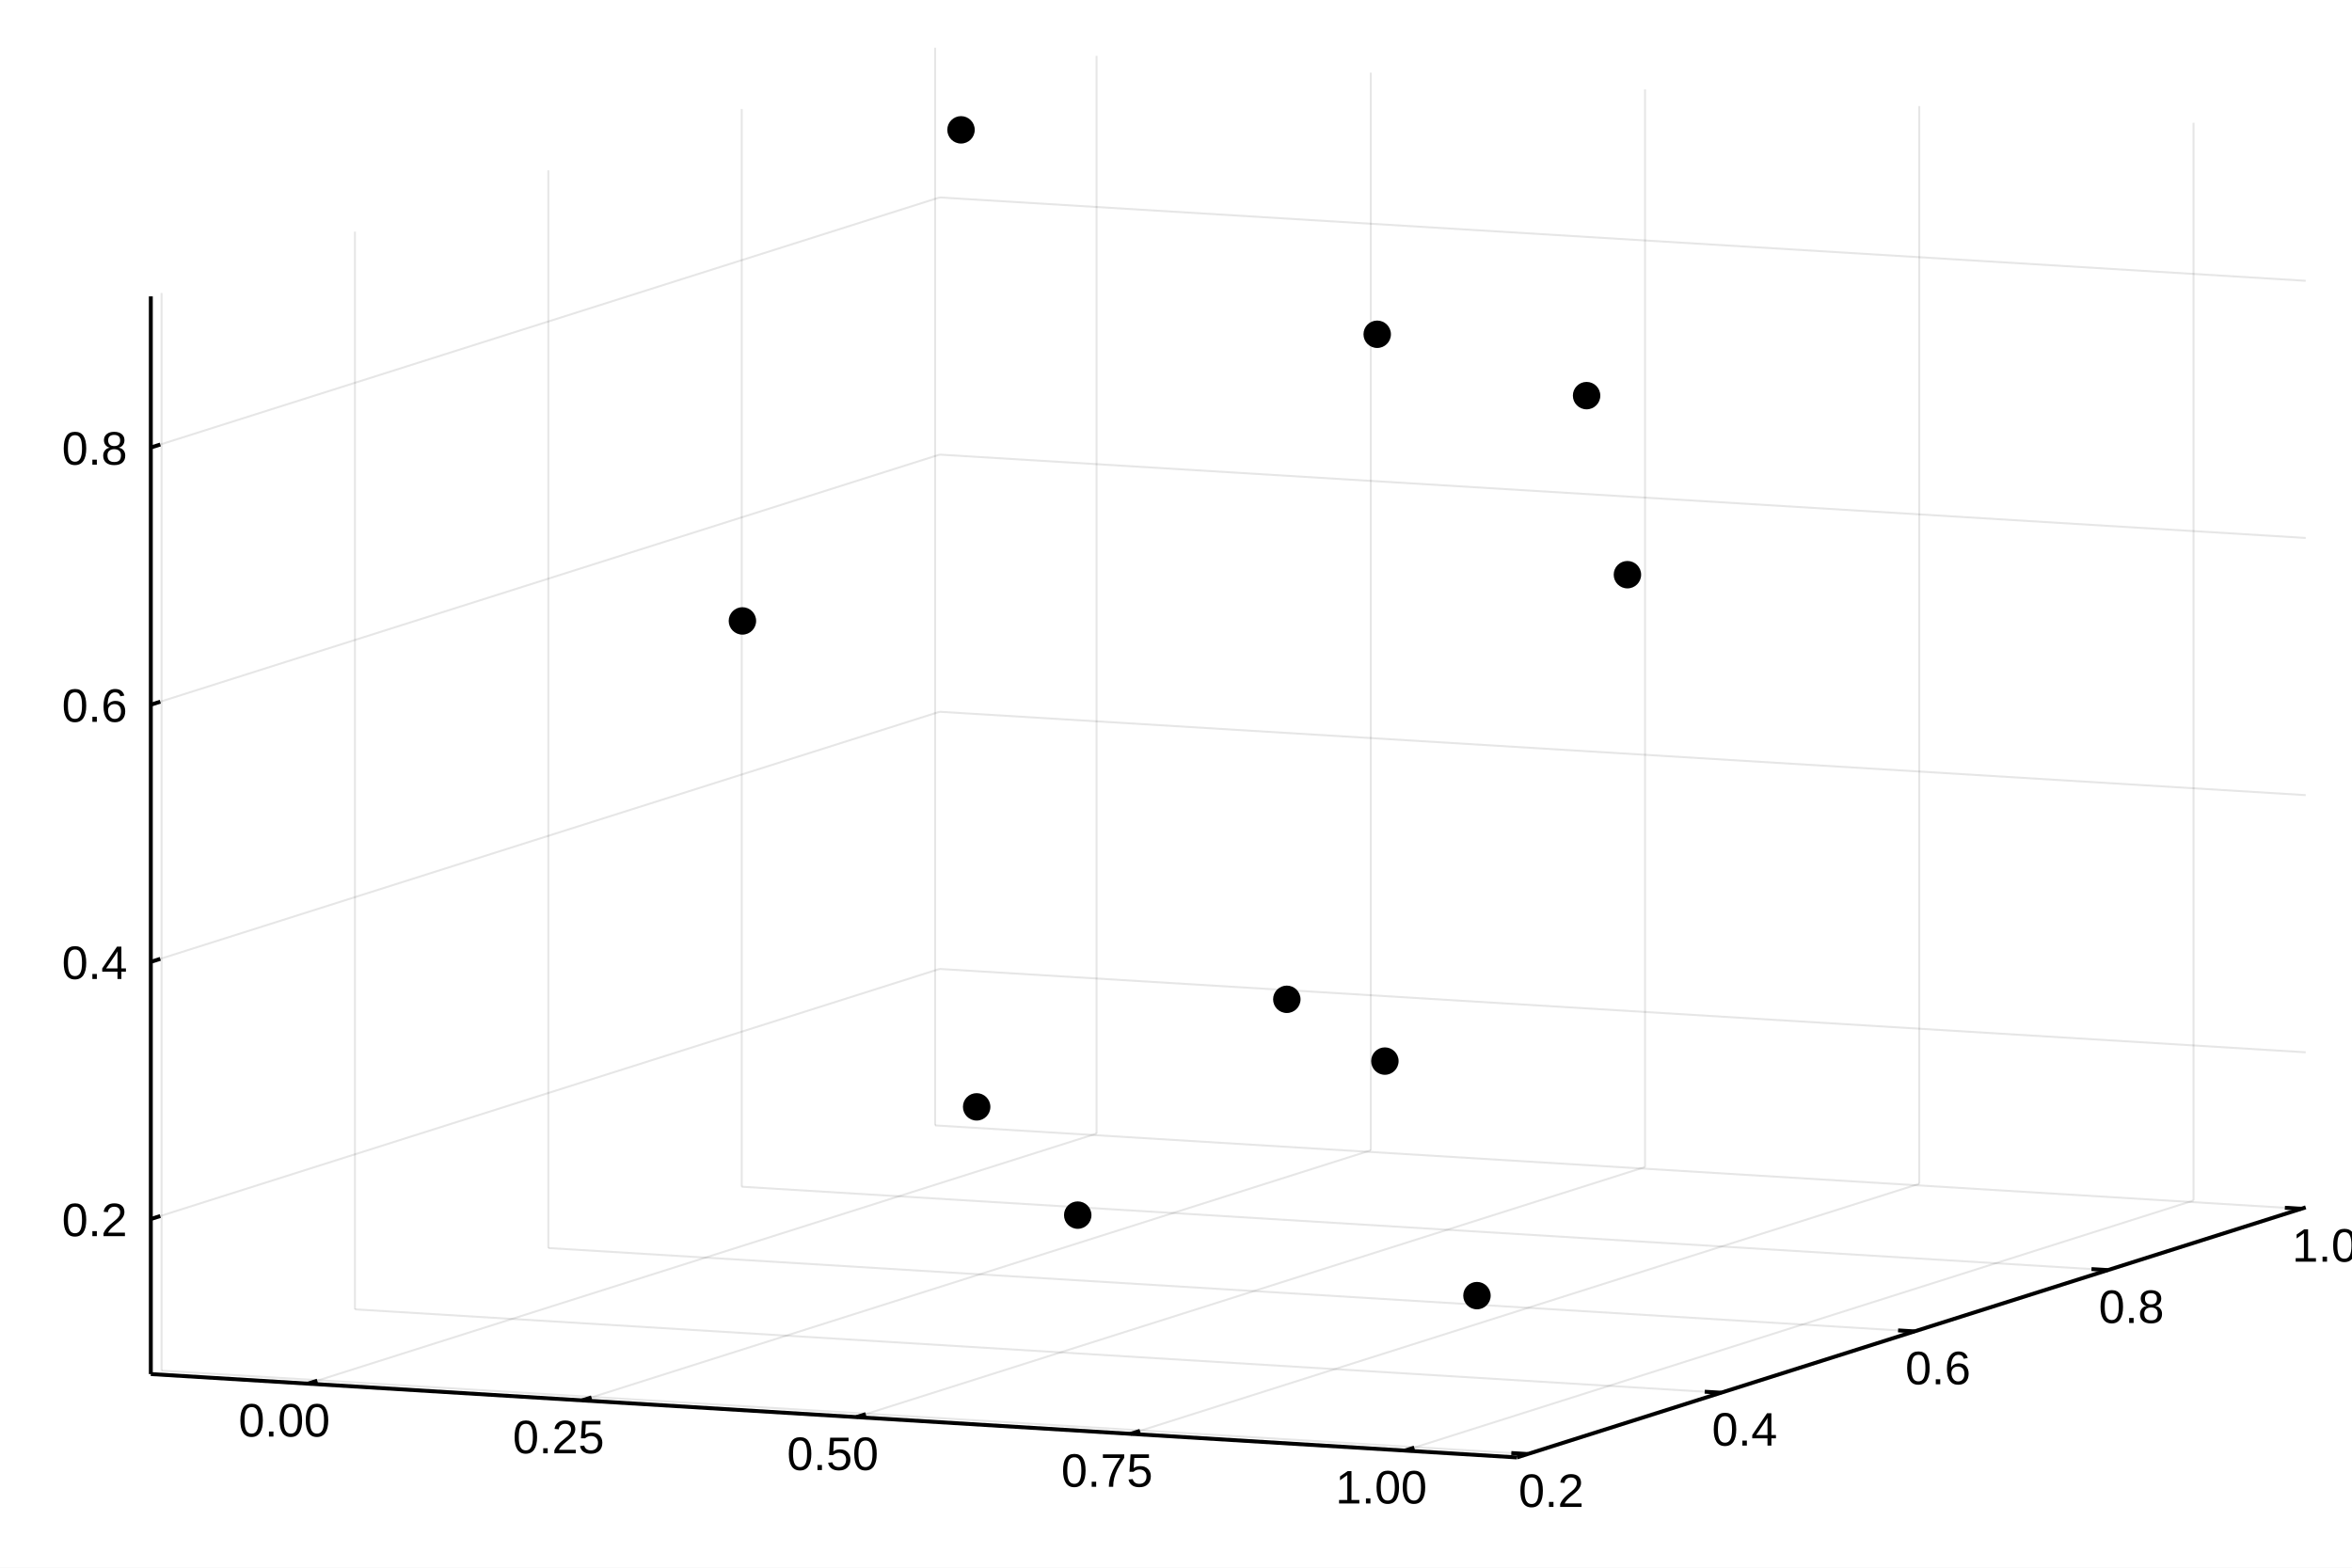
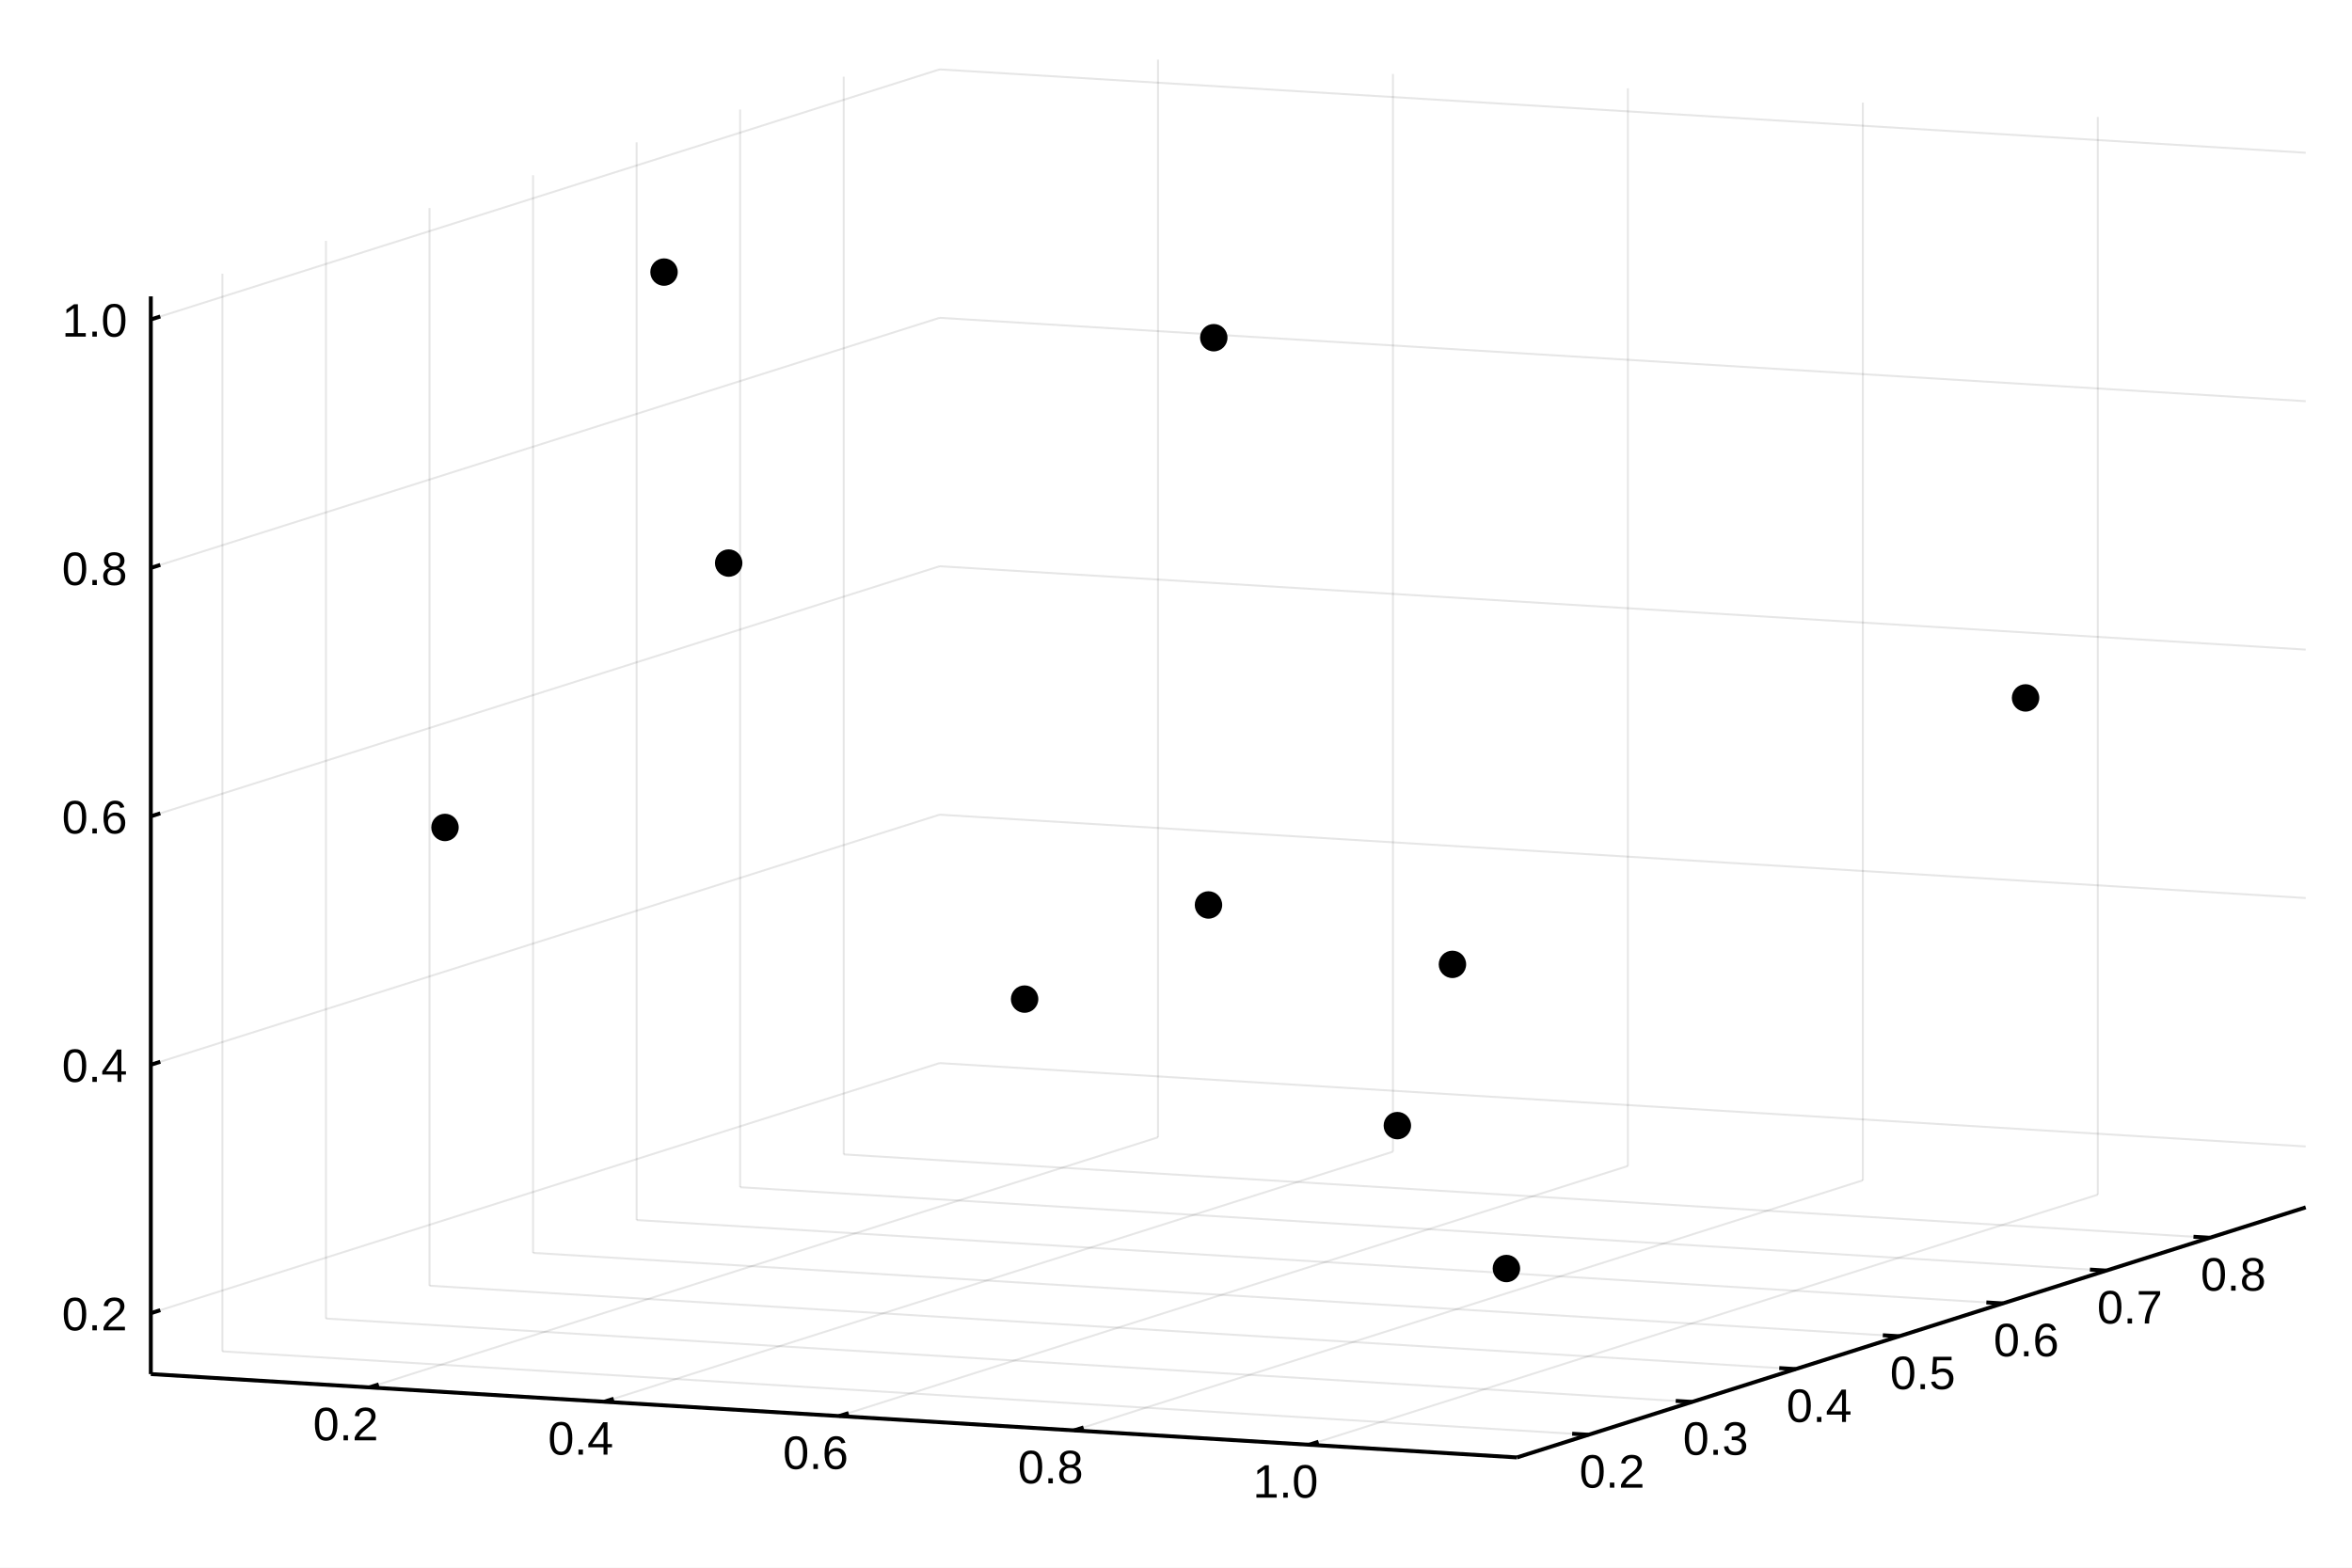
<svg xmlns="http://www.w3.org/2000/svg" width="600" height="400" viewBox="0 0 2400 1600">
  <defs>
-     <clipPath id="clip7600">
+     <clipPath id="clip4500">
      <rect x="0" y="0" width="2400" height="1600" />
    </clipPath>
  </defs>
-   <path clip-path="url(#clip7600)" d=" M0 1600 L2400 1600 L2400 0 L0 0  Z   " fill="#ffffff" fill-rule="evenodd" fill-opacity="1" />
+   <path clip-path="url(#clip4500)" d=" M0 1600 L2400 1600 L2400 0 L0 0  Z   " fill="#ffffff" fill-rule="evenodd" fill-opacity="1" />
  <defs>
-     <clipPath id="clip7601">
+     <clipPath id="clip4501">
      <rect x="480" y="0" width="1681" height="1600" />
    </clipPath>
  </defs>
  <defs>
-     <clipPath id="clip7602">
+     <clipPath id="clip4502">
      <rect x="153" y="47" width="2200" height="1441" />
    </clipPath>
  </defs>
-   <path clip-path="url(#clip7602)" d=" M153.898 1402.4 L153.898 302.48 L958.736 47.244 L2352.76 132.323 L2352.76 1232.24 L1547.92 1487.47 L153.898 1402.4  Z   " fill="#ffffff" fill-rule="evenodd" fill-opacity="1" />
-   <polyline clip-path="url(#clip7602)" style="stroke:#000000; stroke-width:2; stroke-opacity:0.1; fill:none" points="   314.094,1412.17 1118.93,1156.94    " />
-   <polyline clip-path="url(#clip7602)" style="stroke:#000000; stroke-width:2; stroke-opacity:0.1; fill:none" points="   1118.93,1156.94 1118.93,57.021    " />
-   <polyline clip-path="url(#clip7602)" style="stroke:#000000; stroke-width:2; stroke-opacity:0.1; fill:none" points="   593.934,1429.25 1398.77,1174.02    " />
-   <polyline clip-path="url(#clip7602)" style="stroke:#000000; stroke-width:2; stroke-opacity:0.1; fill:none" points="   1398.77,1174.02 1398.77,74.1    " />
-   <polyline clip-path="url(#clip7602)" style="stroke:#000000; stroke-width:2; stroke-opacity:0.1; fill:none" points="   873.774,1446.33 1678.61,1191.09    " />
-   <polyline clip-path="url(#clip7602)" style="stroke:#000000; stroke-width:2; stroke-opacity:0.1; fill:none" points="   1678.61,1191.09 1678.61,91.179    " />
-   <polyline clip-path="url(#clip7602)" style="stroke:#000000; stroke-width:2; stroke-opacity:0.1; fill:none" points="   1153.61,1463.41 1958.45,1208.17    " />
-   <polyline clip-path="url(#clip7602)" style="stroke:#000000; stroke-width:2; stroke-opacity:0.1; fill:none" points="   1958.45,1208.17 1958.45,108.258    " />
-   <polyline clip-path="url(#clip7602)" style="stroke:#000000; stroke-width:2; stroke-opacity:0.1; fill:none" points="   1433.45,1480.49 2238.29,1225.25    " />
-   <polyline clip-path="url(#clip7602)" style="stroke:#000000; stroke-width:2; stroke-opacity:0.1; fill:none" points="   2238.29,1225.25 2238.29,125.337    " />
-   <polyline clip-path="url(#clip7602)" style="stroke:#000000; stroke-width:2; stroke-opacity:0.1; fill:none" points="   1558.89,1484 164.868,1398.92    " />
-   <polyline clip-path="url(#clip7602)" style="stroke:#000000; stroke-width:2; stroke-opacity:0.1; fill:none" points="   164.868,1398.92 164.868,299.001    " />
-   <polyline clip-path="url(#clip7602)" style="stroke:#000000; stroke-width:2; stroke-opacity:0.1; fill:none" points="   1756.22,1421.42 362.203,1336.34    " />
-   <polyline clip-path="url(#clip7602)" style="stroke:#000000; stroke-width:2; stroke-opacity:0.1; fill:none" points="   362.203,1336.34 362.203,236.421    " />
-   <polyline clip-path="url(#clip7602)" style="stroke:#000000; stroke-width:2; stroke-opacity:0.1; fill:none" points="   1953.56,1358.83 559.538,1273.76    " />
-   <polyline clip-path="url(#clip7602)" style="stroke:#000000; stroke-width:2; stroke-opacity:0.1; fill:none" points="   559.538,1273.76 559.538,173.841    " />
-   <polyline clip-path="url(#clip7602)" style="stroke:#000000; stroke-width:2; stroke-opacity:0.1; fill:none" points="   2150.89,1296.25 756.874,1211.18    " />
-   <polyline clip-path="url(#clip7602)" style="stroke:#000000; stroke-width:2; stroke-opacity:0.1; fill:none" points="   756.874,1211.18 756.874,111.26    " />
-   <polyline clip-path="url(#clip7602)" style="stroke:#000000; stroke-width:2; stroke-opacity:0.1; fill:none" points="   2348.23,1233.67 954.209,1148.6    " />
-   <polyline clip-path="url(#clip7602)" style="stroke:#000000; stroke-width:2; stroke-opacity:0.1; fill:none" points="   954.209,1148.6 954.209,48.68    " />
-   <polyline clip-path="url(#clip7602)" style="stroke:#000000; stroke-width:2; stroke-opacity:0.1; fill:none" points="   153.898,1244.15 958.736,988.909    " />
-   <polyline clip-path="url(#clip7602)" style="stroke:#000000; stroke-width:2; stroke-opacity:0.1; fill:none" points="   958.736,988.909 2352.76,1073.99    " />
-   <polyline clip-path="url(#clip7602)" style="stroke:#000000; stroke-width:2; stroke-opacity:0.1; fill:none" points="   153.898,981.676 958.736,726.44    " />
-   <polyline clip-path="url(#clip7602)" style="stroke:#000000; stroke-width:2; stroke-opacity:0.1; fill:none" points="   958.736,726.44 2352.76,811.519    " />
-   <polyline clip-path="url(#clip7602)" style="stroke:#000000; stroke-width:2; stroke-opacity:0.1; fill:none" points="   153.898,719.207 958.736,463.971    " />
-   <polyline clip-path="url(#clip7602)" style="stroke:#000000; stroke-width:2; stroke-opacity:0.1; fill:none" points="   958.736,463.971 2352.76,549.05    " />
-   <polyline clip-path="url(#clip7602)" style="stroke:#000000; stroke-width:2; stroke-opacity:0.1; fill:none" points="   153.898,456.738 958.736,201.502    " />
-   <polyline clip-path="url(#clip7602)" style="stroke:#000000; stroke-width:2; stroke-opacity:0.1; fill:none" points="   958.736,201.502 2352.76,286.581    " />
-   <polyline clip-path="url(#clip7600)" style="stroke:#000000; stroke-width:4; stroke-opacity:1; fill:none" points="   153.898,1402.4 1547.92,1487.47    " />
-   <polyline clip-path="url(#clip7600)" style="stroke:#000000; stroke-width:4; stroke-opacity:1; fill:none" points="   1547.92,1487.47 2352.76,1232.24    " />
-   <polyline clip-path="url(#clip7600)" style="stroke:#000000; stroke-width:4; stroke-opacity:1; fill:none" points="   153.898,1402.4 153.898,302.48    " />
-   <polyline clip-path="url(#clip7600)" style="stroke:#000000; stroke-width:4; stroke-opacity:1; fill:none" points="   314.094,1412.17 323.752,1409.11    " />
-   <polyline clip-path="url(#clip7600)" style="stroke:#000000; stroke-width:4; stroke-opacity:1; fill:none" points="   593.934,1429.25 603.592,1426.19    " />
-   <polyline clip-path="url(#clip7600)" style="stroke:#000000; stroke-width:4; stroke-opacity:1; fill:none" points="   873.774,1446.33 883.433,1443.27    " />
-   <polyline clip-path="url(#clip7600)" style="stroke:#000000; stroke-width:4; stroke-opacity:1; fill:none" points="   1153.61,1463.41 1163.27,1460.35    " />
-   <polyline clip-path="url(#clip7600)" style="stroke:#000000; stroke-width:4; stroke-opacity:1; fill:none" points="   1433.45,1480.49 1443.11,1477.43    " />
-   <polyline clip-path="url(#clip7600)" style="stroke:#000000; stroke-width:4; stroke-opacity:1; fill:none" points="   1558.89,1484 1542.16,1482.97    " />
-   <polyline clip-path="url(#clip7600)" style="stroke:#000000; stroke-width:4; stroke-opacity:1; fill:none" points="   1756.22,1421.42 1739.5,1420.39    " />
-   <polyline clip-path="url(#clip7600)" style="stroke:#000000; stroke-width:4; stroke-opacity:1; fill:none" points="   1953.56,1358.83 1936.83,1357.81    " />
-   <polyline clip-path="url(#clip7600)" style="stroke:#000000; stroke-width:4; stroke-opacity:1; fill:none" points="   2150.89,1296.25 2134.17,1295.23    " />
-   <polyline clip-path="url(#clip7600)" style="stroke:#000000; stroke-width:4; stroke-opacity:1; fill:none" points="   2348.23,1233.67 2331.5,1232.65    " />
-   <polyline clip-path="url(#clip7600)" style="stroke:#000000; stroke-width:4; stroke-opacity:1; fill:none" points="   153.898,1244.15 163.556,1241.08    " />
-   <polyline clip-path="url(#clip7600)" style="stroke:#000000; stroke-width:4; stroke-opacity:1; fill:none" points="   153.898,981.676 163.556,978.613    " />
-   <polyline clip-path="url(#clip7600)" style="stroke:#000000; stroke-width:4; stroke-opacity:1; fill:none" points="   153.898,719.207 163.556,716.144    " />
-   <polyline clip-path="url(#clip7600)" style="stroke:#000000; stroke-width:4; stroke-opacity:1; fill:none" points="   153.898,456.738 163.556,453.676    " />
-   <g clip-path="url(#clip7600)">
-     <text style="fill:#000000; fill-opacity:1; font-family:Arial,Helvetica Neue,Helvetica,sans-serif; font-size:48px; text-anchor:middle;" transform="rotate(0, 290.094, 1466.17)" x="290.094" y="1466.17">0.00</text>
+   <path clip-path="url(#clip4502)" d=" M153.898 1402.4 L153.898 302.48 L958.736 47.244 L2352.76 132.323 L2352.76 1232.24 L1547.92 1487.47 L153.898 1402.4  Z   " fill="#ffffff" fill-rule="evenodd" fill-opacity="1" />
+   <polyline clip-path="url(#clip4502)" style="stroke:#000000; stroke-width:2; stroke-opacity:0.1; fill:none" points="   376.799,1416 1181.64,1160.76    " />
+   <polyline clip-path="url(#clip4502)" style="stroke:#000000; stroke-width:2; stroke-opacity:0.1; fill:none" points="   1181.64,1160.76 1181.64,60.848    " />
+   <polyline clip-path="url(#clip4502)" style="stroke:#000000; stroke-width:2; stroke-opacity:0.1; fill:none" points="   616.539,1430.63 1421.38,1175.4    " />
+   <polyline clip-path="url(#clip4502)" style="stroke:#000000; stroke-width:2; stroke-opacity:0.1; fill:none" points="   1421.38,1175.4 1421.38,75.48    " />
+   <polyline clip-path="url(#clip4502)" style="stroke:#000000; stroke-width:2; stroke-opacity:0.1; fill:none" points="   856.279,1445.26 1661.12,1190.03    " />
+   <polyline clip-path="url(#clip4502)" style="stroke:#000000; stroke-width:2; stroke-opacity:0.1; fill:none" points="   1661.12,1190.03 1661.12,90.111    " />
+   <polyline clip-path="url(#clip4502)" style="stroke:#000000; stroke-width:2; stroke-opacity:0.1; fill:none" points="   1096.02,1459.89 1900.86,1204.66    " />
+   <polyline clip-path="url(#clip4502)" style="stroke:#000000; stroke-width:2; stroke-opacity:0.1; fill:none" points="   1900.86,1204.66 1900.86,104.743    " />
+   <polyline clip-path="url(#clip4502)" style="stroke:#000000; stroke-width:2; stroke-opacity:0.1; fill:none" points="   1335.76,1474.53 2140.6,1219.29    " />
+   <polyline clip-path="url(#clip4502)" style="stroke:#000000; stroke-width:2; stroke-opacity:0.1; fill:none" points="   2140.6,1219.29 2140.6,119.375    " />
+   <polyline clip-path="url(#clip4502)" style="stroke:#000000; stroke-width:2; stroke-opacity:0.1; fill:none" points="   1620.98,1464.31 226.956,1379.23    " />
+   <polyline clip-path="url(#clip4502)" style="stroke:#000000; stroke-width:2; stroke-opacity:0.1; fill:none" points="   226.956,1379.23 226.956,279.312    " />
+   <polyline clip-path="url(#clip4502)" style="stroke:#000000; stroke-width:2; stroke-opacity:0.1; fill:none" points="   1726.64,1430.8 332.617,1345.72    " />
+   <polyline clip-path="url(#clip4502)" style="stroke:#000000; stroke-width:2; stroke-opacity:0.1; fill:none" points="   332.617,1345.72 332.617,245.804    " />
+   <polyline clip-path="url(#clip4502)" style="stroke:#000000; stroke-width:2; stroke-opacity:0.1; fill:none" points="   1832.3,1397.29 438.278,1312.21    " />
+   <polyline clip-path="url(#clip4502)" style="stroke:#000000; stroke-width:2; stroke-opacity:0.1; fill:none" points="   438.278,1312.21 438.278,212.296    " />
+   <polyline clip-path="url(#clip4502)" style="stroke:#000000; stroke-width:2; stroke-opacity:0.1; fill:none" points="   1937.96,1363.78 543.94,1278.7    " />
+   <polyline clip-path="url(#clip4502)" style="stroke:#000000; stroke-width:2; stroke-opacity:0.1; fill:none" points="   543.94,1278.7 543.94,178.787    " />
+   <polyline clip-path="url(#clip4502)" style="stroke:#000000; stroke-width:2; stroke-opacity:0.1; fill:none" points="   2043.62,1330.27 649.601,1245.19    " />
+   <polyline clip-path="url(#clip4502)" style="stroke:#000000; stroke-width:2; stroke-opacity:0.1; fill:none" points="   649.601,1245.19 649.601,145.279    " />
+   <polyline clip-path="url(#clip4502)" style="stroke:#000000; stroke-width:2; stroke-opacity:0.1; fill:none" points="   2149.28,1296.77 755.262,1211.69    " />
+   <polyline clip-path="url(#clip4502)" style="stroke:#000000; stroke-width:2; stroke-opacity:0.1; fill:none" points="   755.262,1211.69 755.262,111.771    " />
+   <polyline clip-path="url(#clip4502)" style="stroke:#000000; stroke-width:2; stroke-opacity:0.1; fill:none" points="   2254.94,1263.26 860.923,1178.18    " />
+   <polyline clip-path="url(#clip4502)" style="stroke:#000000; stroke-width:2; stroke-opacity:0.1; fill:none" points="   860.923,1178.18 860.923,78.263    " />
+   <polyline clip-path="url(#clip4502)" style="stroke:#000000; stroke-width:2; stroke-opacity:0.1; fill:none" points="   153.898,1340.24 958.736,1085    " />
+   <polyline clip-path="url(#clip4502)" style="stroke:#000000; stroke-width:2; stroke-opacity:0.1; fill:none" points="   958.736,1085 2352.76,1170.08    " />
+   <polyline clip-path="url(#clip4502)" style="stroke:#000000; stroke-width:2; stroke-opacity:0.1; fill:none" points="   153.898,1086.7 958.736,831.46    " />
+   <polyline clip-path="url(#clip4502)" style="stroke:#000000; stroke-width:2; stroke-opacity:0.1; fill:none" points="   958.736,831.46 2352.76,916.539    " />
+   <polyline clip-path="url(#clip4502)" style="stroke:#000000; stroke-width:2; stroke-opacity:0.1; fill:none" points="   153.898,833.152 958.736,577.916    " />
+   <polyline clip-path="url(#clip4502)" style="stroke:#000000; stroke-width:2; stroke-opacity:0.1; fill:none" points="   958.736,577.916 2352.76,662.995    " />
+   <polyline clip-path="url(#clip4502)" style="stroke:#000000; stroke-width:2; stroke-opacity:0.1; fill:none" points="   153.898,579.608 958.736,324.372    " />
+   <polyline clip-path="url(#clip4502)" style="stroke:#000000; stroke-width:2; stroke-opacity:0.1; fill:none" points="   958.736,324.372 2352.76,409.451    " />
+   <polyline clip-path="url(#clip4502)" style="stroke:#000000; stroke-width:2; stroke-opacity:0.1; fill:none" points="   153.898,326.064 958.736,70.828    " />
+   <polyline clip-path="url(#clip4502)" style="stroke:#000000; stroke-width:2; stroke-opacity:0.1; fill:none" points="   958.736,70.828 2352.76,155.907    " />
+   <polyline clip-path="url(#clip4500)" style="stroke:#000000; stroke-width:4; stroke-opacity:1; fill:none" points="   153.898,1402.4 1547.92,1487.47    " />
+   <polyline clip-path="url(#clip4500)" style="stroke:#000000; stroke-width:4; stroke-opacity:1; fill:none" points="   1547.92,1487.47 2352.76,1232.24    " />
+   <polyline clip-path="url(#clip4500)" style="stroke:#000000; stroke-width:4; stroke-opacity:1; fill:none" points="   153.898,1402.4 153.898,302.48    " />
+   <polyline clip-path="url(#clip4500)" style="stroke:#000000; stroke-width:4; stroke-opacity:1; fill:none" points="   376.799,1416 386.457,1412.94    " />
+   <polyline clip-path="url(#clip4500)" style="stroke:#000000; stroke-width:4; stroke-opacity:1; fill:none" points="   616.539,1430.63 626.197,1427.57    " />
+   <polyline clip-path="url(#clip4500)" style="stroke:#000000; stroke-width:4; stroke-opacity:1; fill:none" points="   856.279,1445.26 865.937,1442.2    " />
+   <polyline clip-path="url(#clip4500)" style="stroke:#000000; stroke-width:4; stroke-opacity:1; fill:none" points="   1096.02,1459.89 1105.68,1456.83    " />
+   <polyline clip-path="url(#clip4500)" style="stroke:#000000; stroke-width:4; stroke-opacity:1; fill:none" points="   1335.76,1474.53 1345.42,1471.46    " />
+   <polyline clip-path="url(#clip4500)" style="stroke:#000000; stroke-width:4; stroke-opacity:1; fill:none" points="   1620.98,1464.31 1604.25,1463.29    " />
+   <polyline clip-path="url(#clip4500)" style="stroke:#000000; stroke-width:4; stroke-opacity:1; fill:none" points="   1726.64,1430.8 1709.91,1429.78    " />
+   <polyline clip-path="url(#clip4500)" style="stroke:#000000; stroke-width:4; stroke-opacity:1; fill:none" points="   1832.3,1397.29 1815.57,1396.27    " />
+   <polyline clip-path="url(#clip4500)" style="stroke:#000000; stroke-width:4; stroke-opacity:1; fill:none" points="   1937.96,1363.78 1921.23,1362.76    " />
+   <polyline clip-path="url(#clip4500)" style="stroke:#000000; stroke-width:4; stroke-opacity:1; fill:none" points="   2043.62,1330.27 2026.89,1329.25    " />
+   <polyline clip-path="url(#clip4500)" style="stroke:#000000; stroke-width:4; stroke-opacity:1; fill:none" points="   2149.28,1296.77 2132.55,1295.74    " />
+   <polyline clip-path="url(#clip4500)" style="stroke:#000000; stroke-width:4; stroke-opacity:1; fill:none" points="   2254.94,1263.26 2238.22,1262.24    " />
+   <polyline clip-path="url(#clip4500)" style="stroke:#000000; stroke-width:4; stroke-opacity:1; fill:none" points="   153.898,1340.24 163.556,1337.18    " />
+   <polyline clip-path="url(#clip4500)" style="stroke:#000000; stroke-width:4; stroke-opacity:1; fill:none" points="   153.898,1086.7 163.556,1083.63    " />
+   <polyline clip-path="url(#clip4500)" style="stroke:#000000; stroke-width:4; stroke-opacity:1; fill:none" points="   153.898,833.152 163.556,830.089    " />
+   <polyline clip-path="url(#clip4500)" style="stroke:#000000; stroke-width:4; stroke-opacity:1; fill:none" points="   153.898,579.608 163.556,576.545    " />
+   <polyline clip-path="url(#clip4500)" style="stroke:#000000; stroke-width:4; stroke-opacity:1; fill:none" points="   153.898,326.064 163.556,323.001    " />
+   <g clip-path="url(#clip4500)">
+     <text style="fill:#000000; fill-opacity:1; font-family:Arial,Helvetica Neue,Helvetica,sans-serif; font-size:48px; text-anchor:middle;" transform="rotate(0, 352.799, 1470)" x="352.799" y="1470">0.2</text>
  </g>
-   <g clip-path="url(#clip7600)">
-     <text style="fill:#000000; fill-opacity:1; font-family:Arial,Helvetica Neue,Helvetica,sans-serif; font-size:48px; text-anchor:middle;" transform="rotate(0, 569.934, 1483.25)" x="569.934" y="1483.25">0.25</text>
+   <g clip-path="url(#clip4500)">
+     <text style="fill:#000000; fill-opacity:1; font-family:Arial,Helvetica Neue,Helvetica,sans-serif; font-size:48px; text-anchor:middle;" transform="rotate(0, 592.539, 1484.63)" x="592.539" y="1484.63">0.4</text>
  </g>
-   <g clip-path="url(#clip7600)">
-     <text style="fill:#000000; fill-opacity:1; font-family:Arial,Helvetica Neue,Helvetica,sans-serif; font-size:48px; text-anchor:middle;" transform="rotate(0, 849.774, 1500.33)" x="849.774" y="1500.33">0.50</text>
+   <g clip-path="url(#clip4500)">
+     <text style="fill:#000000; fill-opacity:1; font-family:Arial,Helvetica Neue,Helvetica,sans-serif; font-size:48px; text-anchor:middle;" transform="rotate(0, 832.279, 1499.26)" x="832.279" y="1499.26">0.6</text>
  </g>
-   <g clip-path="url(#clip7600)">
-     <text style="fill:#000000; fill-opacity:1; font-family:Arial,Helvetica Neue,Helvetica,sans-serif; font-size:48px; text-anchor:middle;" transform="rotate(0, 1129.61, 1517.41)" x="1129.61" y="1517.41">0.75</text>
+   <g clip-path="url(#clip4500)">
+     <text style="fill:#000000; fill-opacity:1; font-family:Arial,Helvetica Neue,Helvetica,sans-serif; font-size:48px; text-anchor:middle;" transform="rotate(0, 1072.02, 1513.89)" x="1072.02" y="1513.89">0.8</text>
  </g>
-   <g clip-path="url(#clip7600)">
-     <text style="fill:#000000; fill-opacity:1; font-family:Arial,Helvetica Neue,Helvetica,sans-serif; font-size:48px; text-anchor:middle;" transform="rotate(0, 1409.45, 1534.49)" x="1409.45" y="1534.49">1.00</text>
+   <g clip-path="url(#clip4500)">
+     <text style="fill:#000000; fill-opacity:1; font-family:Arial,Helvetica Neue,Helvetica,sans-serif; font-size:48px; text-anchor:middle;" transform="rotate(0, 1311.76, 1528.53)" x="1311.76" y="1528.53">1.0</text>
  </g>
-   <g clip-path="url(#clip7600)">
-     <text style="fill:#000000; fill-opacity:1; font-family:Arial,Helvetica Neue,Helvetica,sans-serif; font-size:48px; text-anchor:middle;" transform="rotate(0, 1582.89, 1538)" x="1582.89" y="1538">0.2</text>
+   <g clip-path="url(#clip4500)">
+     <text style="fill:#000000; fill-opacity:1; font-family:Arial,Helvetica Neue,Helvetica,sans-serif; font-size:48px; text-anchor:middle;" transform="rotate(0, 1644.98, 1518.31)" x="1644.98" y="1518.31">0.2</text>
  </g>
-   <g clip-path="url(#clip7600)">
-     <text style="fill:#000000; fill-opacity:1; font-family:Arial,Helvetica Neue,Helvetica,sans-serif; font-size:48px; text-anchor:middle;" transform="rotate(0, 1780.22, 1475.42)" x="1780.22" y="1475.42">0.4</text>
+   <g clip-path="url(#clip4500)">
+     <text style="fill:#000000; fill-opacity:1; font-family:Arial,Helvetica Neue,Helvetica,sans-serif; font-size:48px; text-anchor:middle;" transform="rotate(0, 1750.64, 1484.8)" x="1750.64" y="1484.8">0.3</text>
  </g>
-   <g clip-path="url(#clip7600)">
-     <text style="fill:#000000; fill-opacity:1; font-family:Arial,Helvetica Neue,Helvetica,sans-serif; font-size:48px; text-anchor:middle;" transform="rotate(0, 1977.56, 1412.83)" x="1977.56" y="1412.83">0.6</text>
+   <g clip-path="url(#clip4500)">
+     <text style="fill:#000000; fill-opacity:1; font-family:Arial,Helvetica Neue,Helvetica,sans-serif; font-size:48px; text-anchor:middle;" transform="rotate(0, 1856.3, 1451.29)" x="1856.3" y="1451.29">0.4</text>
  </g>
-   <g clip-path="url(#clip7600)">
-     <text style="fill:#000000; fill-opacity:1; font-family:Arial,Helvetica Neue,Helvetica,sans-serif; font-size:48px; text-anchor:middle;" transform="rotate(0, 2174.89, 1350.25)" x="2174.89" y="1350.25">0.8</text>
+   <g clip-path="url(#clip4500)">
+     <text style="fill:#000000; fill-opacity:1; font-family:Arial,Helvetica Neue,Helvetica,sans-serif; font-size:48px; text-anchor:middle;" transform="rotate(0, 1961.96, 1417.78)" x="1961.96" y="1417.78">0.5</text>
  </g>
-   <g clip-path="url(#clip7600)">
-     <text style="fill:#000000; fill-opacity:1; font-family:Arial,Helvetica Neue,Helvetica,sans-serif; font-size:48px; text-anchor:middle;" transform="rotate(0, 2372.23, 1287.67)" x="2372.23" y="1287.67">1.0</text>
+   <g clip-path="url(#clip4500)">
+     <text style="fill:#000000; fill-opacity:1; font-family:Arial,Helvetica Neue,Helvetica,sans-serif; font-size:48px; text-anchor:middle;" transform="rotate(0, 2067.62, 1384.27)" x="2067.62" y="1384.27">0.6</text>
  </g>
-   <g clip-path="url(#clip7600)">
-     <text style="fill:#000000; fill-opacity:1; font-family:Arial,Helvetica Neue,Helvetica,sans-serif; font-size:48px; text-anchor:end;" transform="rotate(0, 129.898, 1261.65)" x="129.898" y="1261.65">0.2</text>
+   <g clip-path="url(#clip4500)">
+     <text style="fill:#000000; fill-opacity:1; font-family:Arial,Helvetica Neue,Helvetica,sans-serif; font-size:48px; text-anchor:middle;" transform="rotate(0, 2173.28, 1350.77)" x="2173.28" y="1350.77">0.7</text>
  </g>
-   <g clip-path="url(#clip7600)">
-     <text style="fill:#000000; fill-opacity:1; font-family:Arial,Helvetica Neue,Helvetica,sans-serif; font-size:48px; text-anchor:end;" transform="rotate(0, 129.898, 999.176)" x="129.898" y="999.176">0.4</text>
+   <g clip-path="url(#clip4500)">
+     <text style="fill:#000000; fill-opacity:1; font-family:Arial,Helvetica Neue,Helvetica,sans-serif; font-size:48px; text-anchor:middle;" transform="rotate(0, 2278.94, 1317.26)" x="2278.94" y="1317.26">0.8</text>
  </g>
-   <g clip-path="url(#clip7600)">
-     <text style="fill:#000000; fill-opacity:1; font-family:Arial,Helvetica Neue,Helvetica,sans-serif; font-size:48px; text-anchor:end;" transform="rotate(0, 129.898, 736.707)" x="129.898" y="736.707">0.6</text>
+   <g clip-path="url(#clip4500)">
+     <text style="fill:#000000; fill-opacity:1; font-family:Arial,Helvetica Neue,Helvetica,sans-serif; font-size:48px; text-anchor:end;" transform="rotate(0, 129.898, 1357.74)" x="129.898" y="1357.74">0.2</text>
  </g>
-   <g clip-path="url(#clip7600)">
-     <text style="fill:#000000; fill-opacity:1; font-family:Arial,Helvetica Neue,Helvetica,sans-serif; font-size:48px; text-anchor:end;" transform="rotate(0, 129.898, 474.238)" x="129.898" y="474.238">0.8</text>
+   <g clip-path="url(#clip4500)">
+     <text style="fill:#000000; fill-opacity:1; font-family:Arial,Helvetica Neue,Helvetica,sans-serif; font-size:48px; text-anchor:end;" transform="rotate(0, 129.898, 1104.2)" x="129.898" y="1104.2">0.4</text>
  </g>
-   <circle clip-path="url(#clip7602)" cx="1660.63" cy="586.533" r="14" fill="#000000" fill-rule="evenodd" fill-opacity="1" stroke="none" />
-   <circle clip-path="url(#clip7602)" cx="1507.1" cy="1322.32" r="14" fill="#000000" fill-rule="evenodd" fill-opacity="1" stroke="none" />
-   <circle clip-path="url(#clip7602)" cx="1618.97" cy="403.779" r="14" fill="#000000" fill-rule="evenodd" fill-opacity="1" stroke="none" />
-   <circle clip-path="url(#clip7602)" cx="980.628" cy="132.519" r="14" fill="#000000" fill-rule="evenodd" fill-opacity="1" stroke="none" />
-   <circle clip-path="url(#clip7602)" cx="757.56" cy="633.722" r="14" fill="#000000" fill-rule="evenodd" fill-opacity="1" stroke="none" />
-   <circle clip-path="url(#clip7602)" cx="1405.31" cy="341.158" r="14" fill="#000000" fill-rule="evenodd" fill-opacity="1" stroke="none" />
-   <circle clip-path="url(#clip7602)" cx="1313.08" cy="1019.9" r="14" fill="#000000" fill-rule="evenodd" fill-opacity="1" stroke="none" />
-   <circle clip-path="url(#clip7602)" cx="1099.72" cy="1240.16" r="14" fill="#000000" fill-rule="evenodd" fill-opacity="1" stroke="none" />
-   <circle clip-path="url(#clip7602)" cx="996.588" cy="1129.67" r="14" fill="#000000" fill-rule="evenodd" fill-opacity="1" stroke="none" />
-   <circle clip-path="url(#clip7602)" cx="1413.14" cy="1082.96" r="14" fill="#000000" fill-rule="evenodd" fill-opacity="1" stroke="none" />
+   <g clip-path="url(#clip4500)">
+     <text style="fill:#000000; fill-opacity:1; font-family:Arial,Helvetica Neue,Helvetica,sans-serif; font-size:48px; text-anchor:end;" transform="rotate(0, 129.898, 850.652)" x="129.898" y="850.652">0.6</text>
+   </g>
+   <g clip-path="url(#clip4500)">
+     <text style="fill:#000000; fill-opacity:1; font-family:Arial,Helvetica Neue,Helvetica,sans-serif; font-size:48px; text-anchor:end;" transform="rotate(0, 129.898, 597.108)" x="129.898" y="597.108">0.8</text>
+   </g>
+   <g clip-path="url(#clip4500)">
+     <text style="fill:#000000; fill-opacity:1; font-family:Arial,Helvetica Neue,Helvetica,sans-serif; font-size:48px; text-anchor:end;" transform="rotate(0, 129.898, 343.564)" x="129.898" y="343.564">1.0</text>
+   </g>
+   <circle clip-path="url(#clip4502)" cx="1537.15" cy="1294.66" r="14" fill="#000000" fill-rule="evenodd" fill-opacity="1" stroke="none" />
+   <circle clip-path="url(#clip4502)" cx="1045.5" cy="1019.69" r="14" fill="#000000" fill-rule="evenodd" fill-opacity="1" stroke="none" />
+   <circle clip-path="url(#clip4502)" cx="1233.14" cy="923.619" r="14" fill="#000000" fill-rule="evenodd" fill-opacity="1" stroke="none" />
+   <circle clip-path="url(#clip4502)" cx="454.062" cy="844.506" r="14" fill="#000000" fill-rule="evenodd" fill-opacity="1" stroke="none" />
+   <circle clip-path="url(#clip4502)" cx="1238.54" cy="344.656" r="14" fill="#000000" fill-rule="evenodd" fill-opacity="1" stroke="none" />
+   <circle clip-path="url(#clip4502)" cx="677.572" cy="277.685" r="14" fill="#000000" fill-rule="evenodd" fill-opacity="1" stroke="none" />
+   <circle clip-path="url(#clip4502)" cx="743.538" cy="574.673" r="14" fill="#000000" fill-rule="evenodd" fill-opacity="1" stroke="none" />
+   <circle clip-path="url(#clip4502)" cx="1482.07" cy="984.233" r="14" fill="#000000" fill-rule="evenodd" fill-opacity="1" stroke="none" />
+   <circle clip-path="url(#clip4502)" cx="1425.87" cy="1148.81" r="14" fill="#000000" fill-rule="evenodd" fill-opacity="1" stroke="none" />
+   <circle clip-path="url(#clip4502)" cx="2066.9" cy="712.292" r="14" fill="#000000" fill-rule="evenodd" fill-opacity="1" stroke="none" />
</svg>
